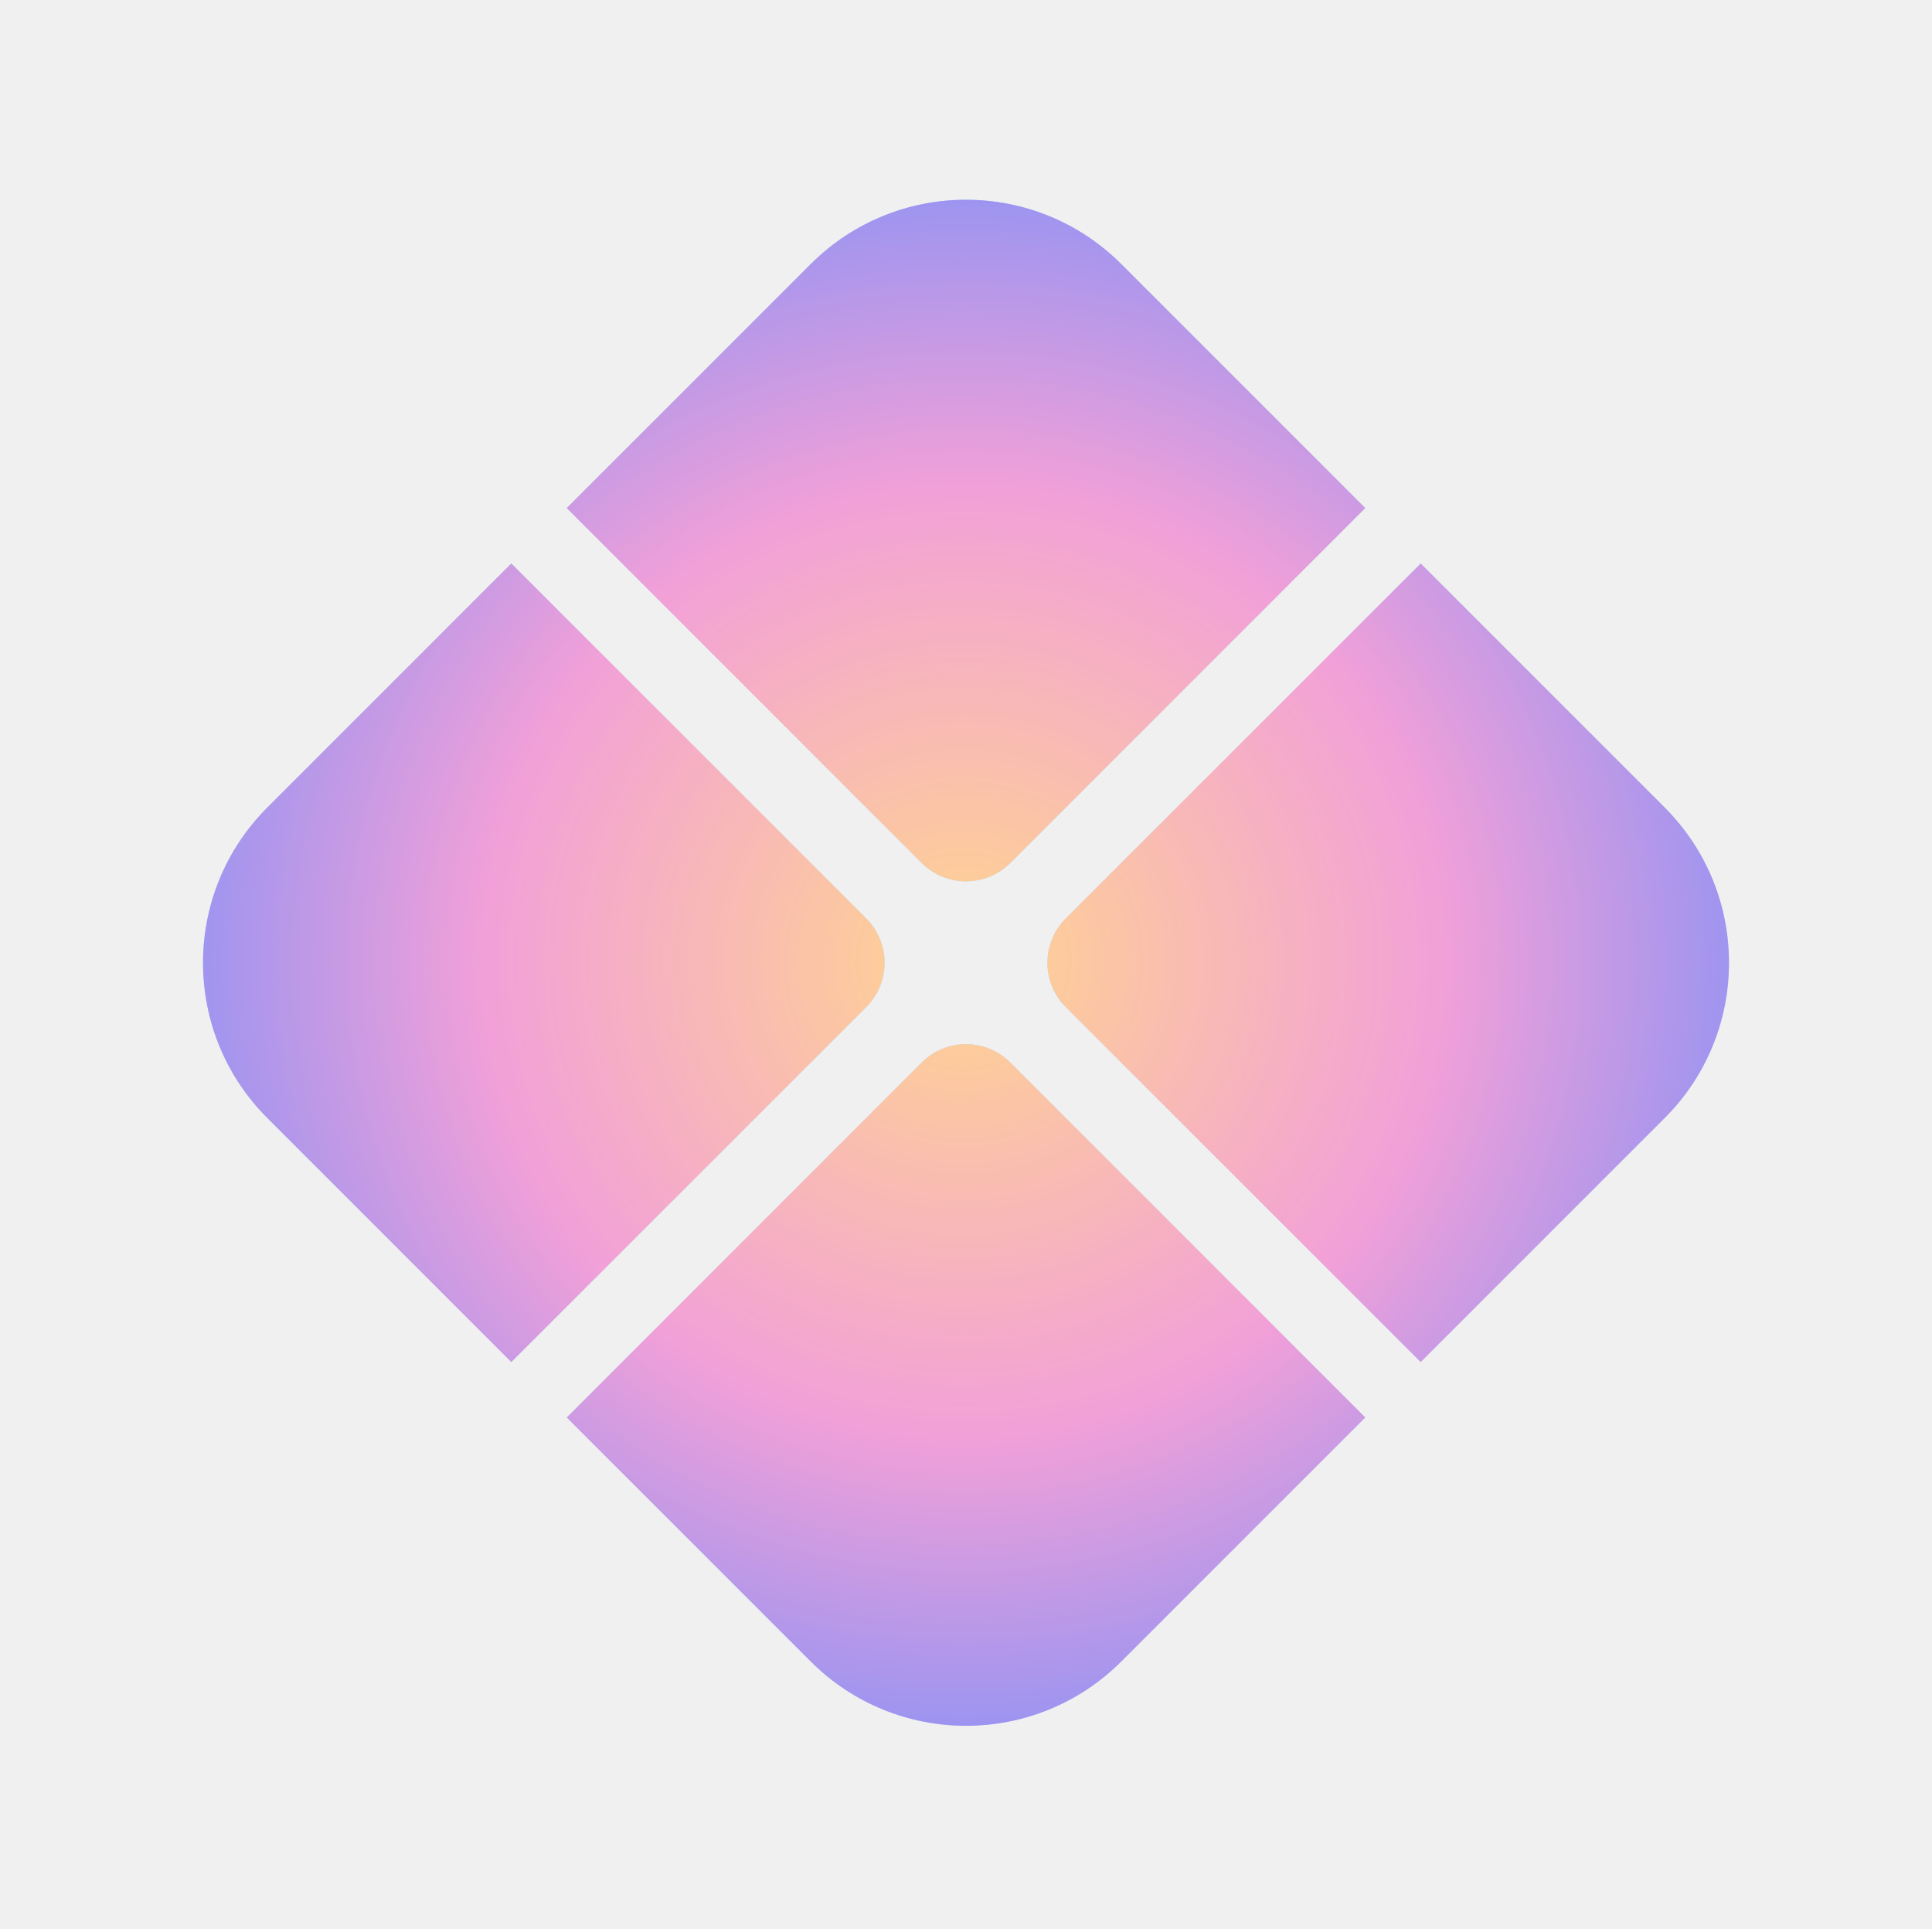
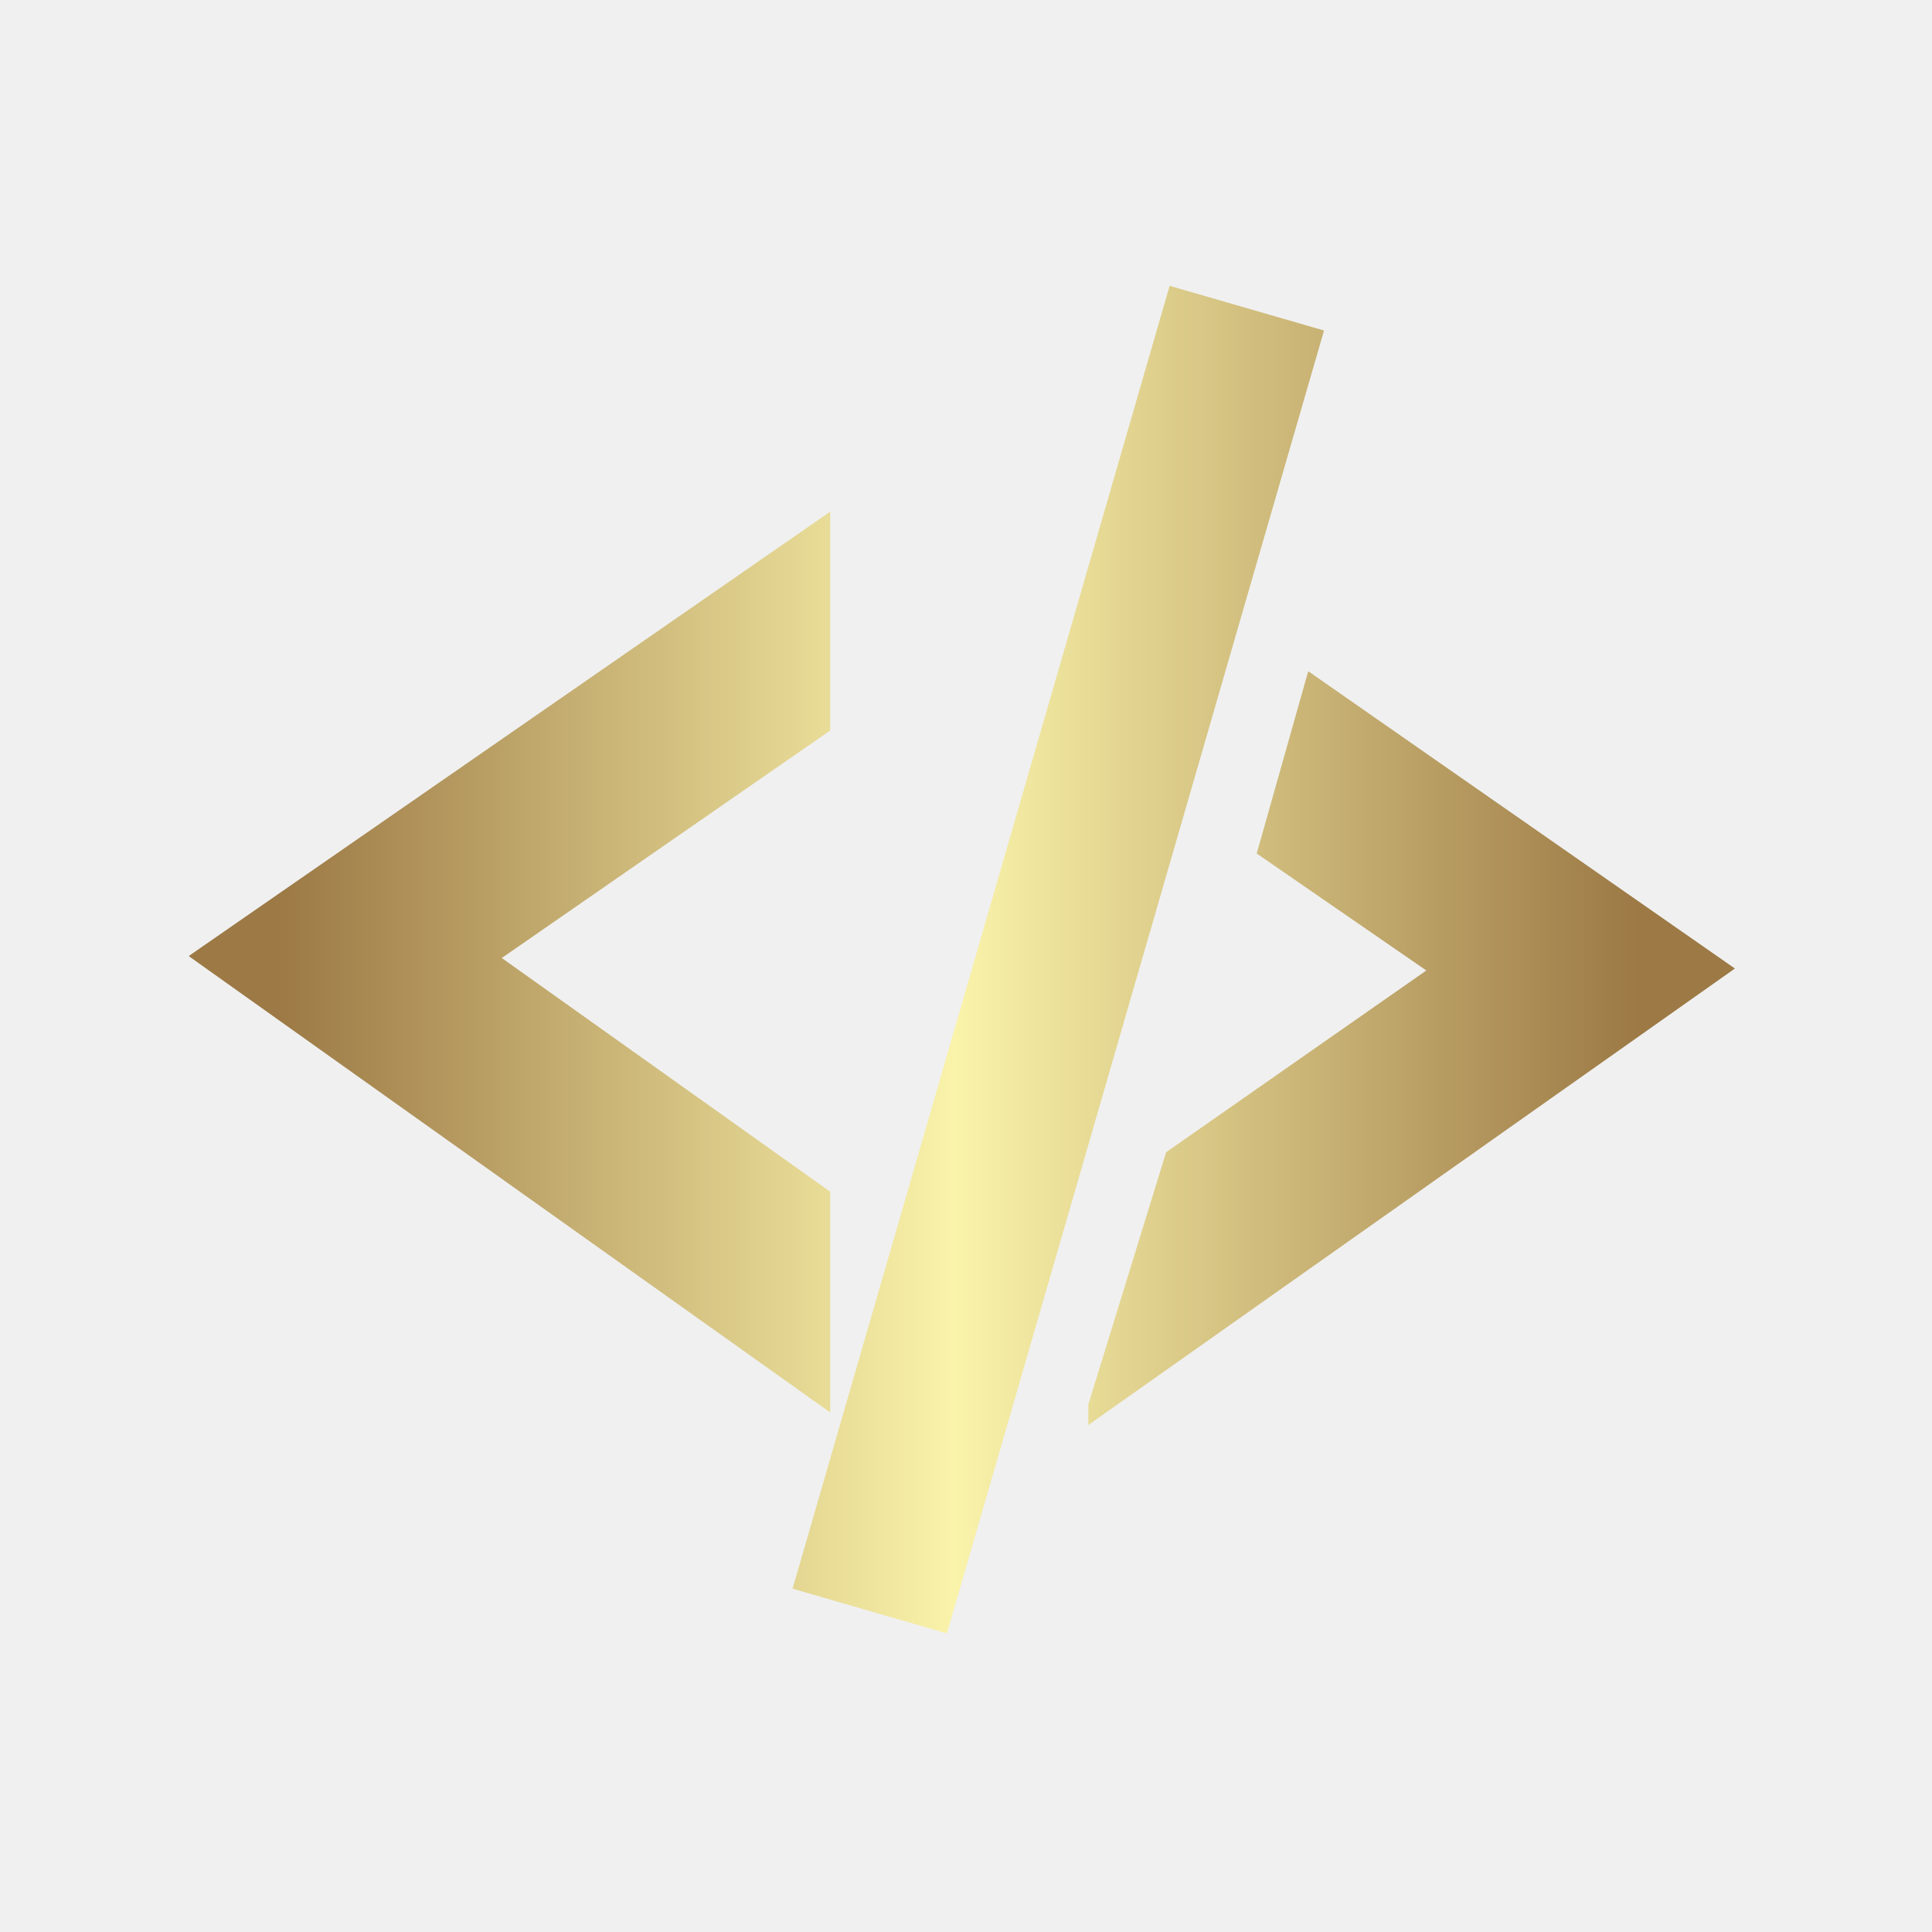
- <svg xmlns="http://www.w3.org/2000/svg" width="590" height="589" viewBox="0 0 590 589" fill="none">
-   <path d="M81.639 341.413C55.454 315.228 55.454 272.772 81.639 246.587L156.146 172.08L264.52 280.453C272.002 287.935 272.002 300.065 264.52 307.547L156.146 415.92L81.639 341.413Z" fill="#B4D6FB" />
-   <path d="M81.639 341.413C55.454 315.228 55.454 272.772 81.639 246.587L156.146 172.08L264.52 280.453C272.002 287.935 272.002 300.065 264.52 307.547L156.146 415.92L81.639 341.413Z" fill="url(#paint0_radial_3876_2188)" />
-   <path d="M173.08 155.146L247.587 80.639C273.772 54.454 316.228 54.454 342.413 80.639L416.92 155.146L308.547 263.52C301.065 271.002 288.935 271.002 281.453 263.52L173.08 155.146Z" fill="#B4D6FB" />
-   <path d="M173.08 155.146L247.587 80.639C273.772 54.454 316.228 54.454 342.413 80.639L416.92 155.146L308.547 263.52C301.065 271.002 288.935 271.002 281.453 263.52L173.08 155.146Z" fill="url(#paint1_radial_3876_2188)" />
-   <path d="M173.08 432.854L281.453 324.48C288.935 316.998 301.065 316.998 308.547 324.48L416.92 432.854L342.413 507.361C316.228 533.546 273.772 533.546 247.587 507.361L173.08 432.854Z" fill="#B4D6FB" />
-   <path d="M173.08 432.854L281.453 324.48C288.935 316.998 301.065 316.998 308.547 324.48L416.92 432.854L342.413 507.361C316.228 533.546 273.772 533.546 247.587 507.361L173.08 432.854Z" fill="url(#paint2_radial_3876_2188)" />
-   <path d="M325.48 307.547C317.998 300.065 317.998 287.935 325.48 280.453L433.854 172.08L508.361 246.587C534.546 272.772 534.546 315.228 508.361 341.413L433.854 415.92L325.48 307.547Z" fill="#B4D6FB" />
-   <path d="M325.48 307.547C317.998 300.065 317.998 287.935 325.48 280.453L433.854 172.08L508.361 246.587C534.546 272.772 534.546 315.228 508.361 341.413L433.854 415.92L325.48 307.547Z" fill="url(#paint3_radial_3876_2188)" />
-   <defs>
-     <radialGradient id="paint0_radial_3876_2188" cx="0" cy="0" r="1" gradientUnits="userSpaceOnUse" gradientTransform="translate(294.298 293.654) rotate(90) scale(289.086 291.844)">
-       <stop stop-color="#FFD58F" />
-       <stop offset="0.5" stop-color="#F2A0D8" />
-       <stop offset="1" stop-color="#698DFF" />
-     </radialGradient>
-     <radialGradient id="paint1_radial_3876_2188" cx="0" cy="0" r="1" gradientUnits="userSpaceOnUse" gradientTransform="translate(294.298 293.654) rotate(90) scale(289.086 291.844)">
-       <stop stop-color="#FFD58F" />
-       <stop offset="0.5" stop-color="#F2A0D8" />
-       <stop offset="1" stop-color="#698DFF" />
-     </radialGradient>
-     <radialGradient id="paint2_radial_3876_2188" cx="0" cy="0" r="1" gradientUnits="userSpaceOnUse" gradientTransform="translate(294.298 293.654) rotate(90) scale(289.086 291.844)">
-       <stop stop-color="#FFD58F" />
-       <stop offset="0.5" stop-color="#F2A0D8" />
-       <stop offset="1" stop-color="#698DFF" />
-     </radialGradient>
-     <radialGradient id="paint3_radial_3876_2188" cx="0" cy="0" r="1" gradientUnits="userSpaceOnUse" gradientTransform="translate(294.298 293.654) rotate(90) scale(289.086 291.844)">
-       <stop stop-color="#FFD58F" />
-       <stop offset="0.5" stop-color="#F2A0D8" />
-       <stop offset="1" stop-color="#698DFF" />
-     </radialGradient>
-   </defs>
+ <svg xmlns="http://www.w3.org/2000/svg" version="1.1" width="128" height="128" viewBox="0 0 128 128">
+   <g transform="matrix(0.8046875,0,0,0.8046875,12.22158,18.51502)">
+     <svg viewBox="0 0 96 84" data-background-color="#ffffff" preserveAspectRatio="xMidYMid meet" height="112" width="128">
+       <g id="tight-bounds" transform="matrix(1,0,0,1,0.2595,0.3937682)">
+         <svg viewBox="0 0 95.481 83.212" height="83.212" width="95.481">
+           <g>
+             <svg viewBox="0 0 95.481 83.212" height="83.212" width="95.481">
+               <g>
+                 <svg viewBox="0 0 95.481 83.212" height="83.212" width="95.481">
+                   <g id="textblocktransform">
+                     <svg viewBox="0 0 95.481 83.212" height="83.212" width="95.481" id="textblock">
+                       <g>
+                         <svg viewBox="0 0 95.481 83.212" height="83.212" width="95.481">
+                           <g>
+                             <svg viewBox="0 0 95.481 83.212" height="83.212" width="95.481">
+                               <g>
+                                 <svg version="1.0" x="0" y="0" viewBox="1.118 4.119 47.921 41.764" enable-background="new 0 0 50 50" xml:space="preserve" height="83.212" width="95.481" class="icon-icon-0" data-fill-palette-color="accent" id="icon-0" />
+                               </g>
+                             </svg>
+                           </g>
+                         </svg>
+                       </g>
+                     </svg>
+                   </g>
+                 </svg>
+               </g>
+             </svg>
+           </g>
+           <defs />
+           <mask id="dbf04815-015f-42cd-bb05-00e67056d7dc">
+             <g id="SvgjsG4541">
+               <svg viewBox="0 0 95.481 83.212" height="83.212" width="95.481">
+                 <g>
+                   <svg viewBox="0 0 95.481 83.212" height="83.212" width="95.481">
+                     <g>
+                       <svg viewBox="0 0 95.481 83.212" height="83.212" width="95.481">
+                         <g id="SvgjsG4540">
+                           <svg viewBox="0 0 95.481 83.212" height="83.212" width="95.481" id="SvgjsSvg4539">
+                             <g>
+                               <svg viewBox="0 0 95.481 83.212" height="83.212" width="95.481">
+                                 <g>
+                                   <svg viewBox="0 0 95.481 83.212" height="83.212" width="95.481">
+                                     <g>
+                                       <svg version="1.0" x="0" y="0" viewBox="1.118 4.119 47.921 41.764" enable-background="new 0 0 50 50" xml:space="preserve" height="83.212" width="95.481" class="icon-icon-0" data-fill-palette-color="accent" id="SvgjsSvg4538">
+                                         <g fill="white">
+                                           <g fill="white">
+                                             <polygon fill="white" points="10.821,24.951 21,32.193 21,39.035 1.118,24.891 21,11.118 21,17.9   " />
+                                           </g>
+                                           <g fill="white">
+                                             <polygon fill="white" points="49.039,25.277 35.815,16.063 34.219,21.712 39.475,25.338 31.411,30.97 29,38.79 29,39.424   " />
+                                           </g>
+                                           <rect x="25.577" y="3.983" transform="matrix(0.9606 0.278 -0.278 0.9606 8.0575 -6.8179)" fill="white" width="4.981" height="42.035" />
+                                         </g>
+                                       </svg>
+                                     </g>
+                                   </svg>
+                                 </g>
+                               </svg>
+                             </g>
+                           </svg>
+                         </g>
+                       </svg>
+                     </g>
+                   </svg>
+                 </g>
+                 <defs>
+                   <mask />
+                 </defs>
+               </svg>
+               <rect width="95.481" height="83.212" fill="black" stroke="none" visibility="hidden" />
+             </g>
+           </mask>
+           <linearGradient x1="0.054" x2="0.941" y1="0.5" y2="0.5" id="e7e56558-a7f9-4022-83f9-e3b72379231b">
+             <stop stop-color="#9c7945" offset="0" />
+             <stop stop-color="#faf3aa" offset="0.498" />
+             <stop stop-color="#9c7945" offset="1" />
+           </linearGradient>
+           <rect width="95.481" height="83.212" fill="url(#e7e56558-a7f9-4022-83f9-e3b72379231b)" mask="url(#dbf04815-015f-42cd-bb05-00e67056d7dc)" data-fill-palette-color="accent" />
+         </svg>
+         <rect width="95.481" height="83.212" fill="none" stroke="none" visibility="hidden" />
+       </g>
+     </svg>
+   </g>
</svg>
